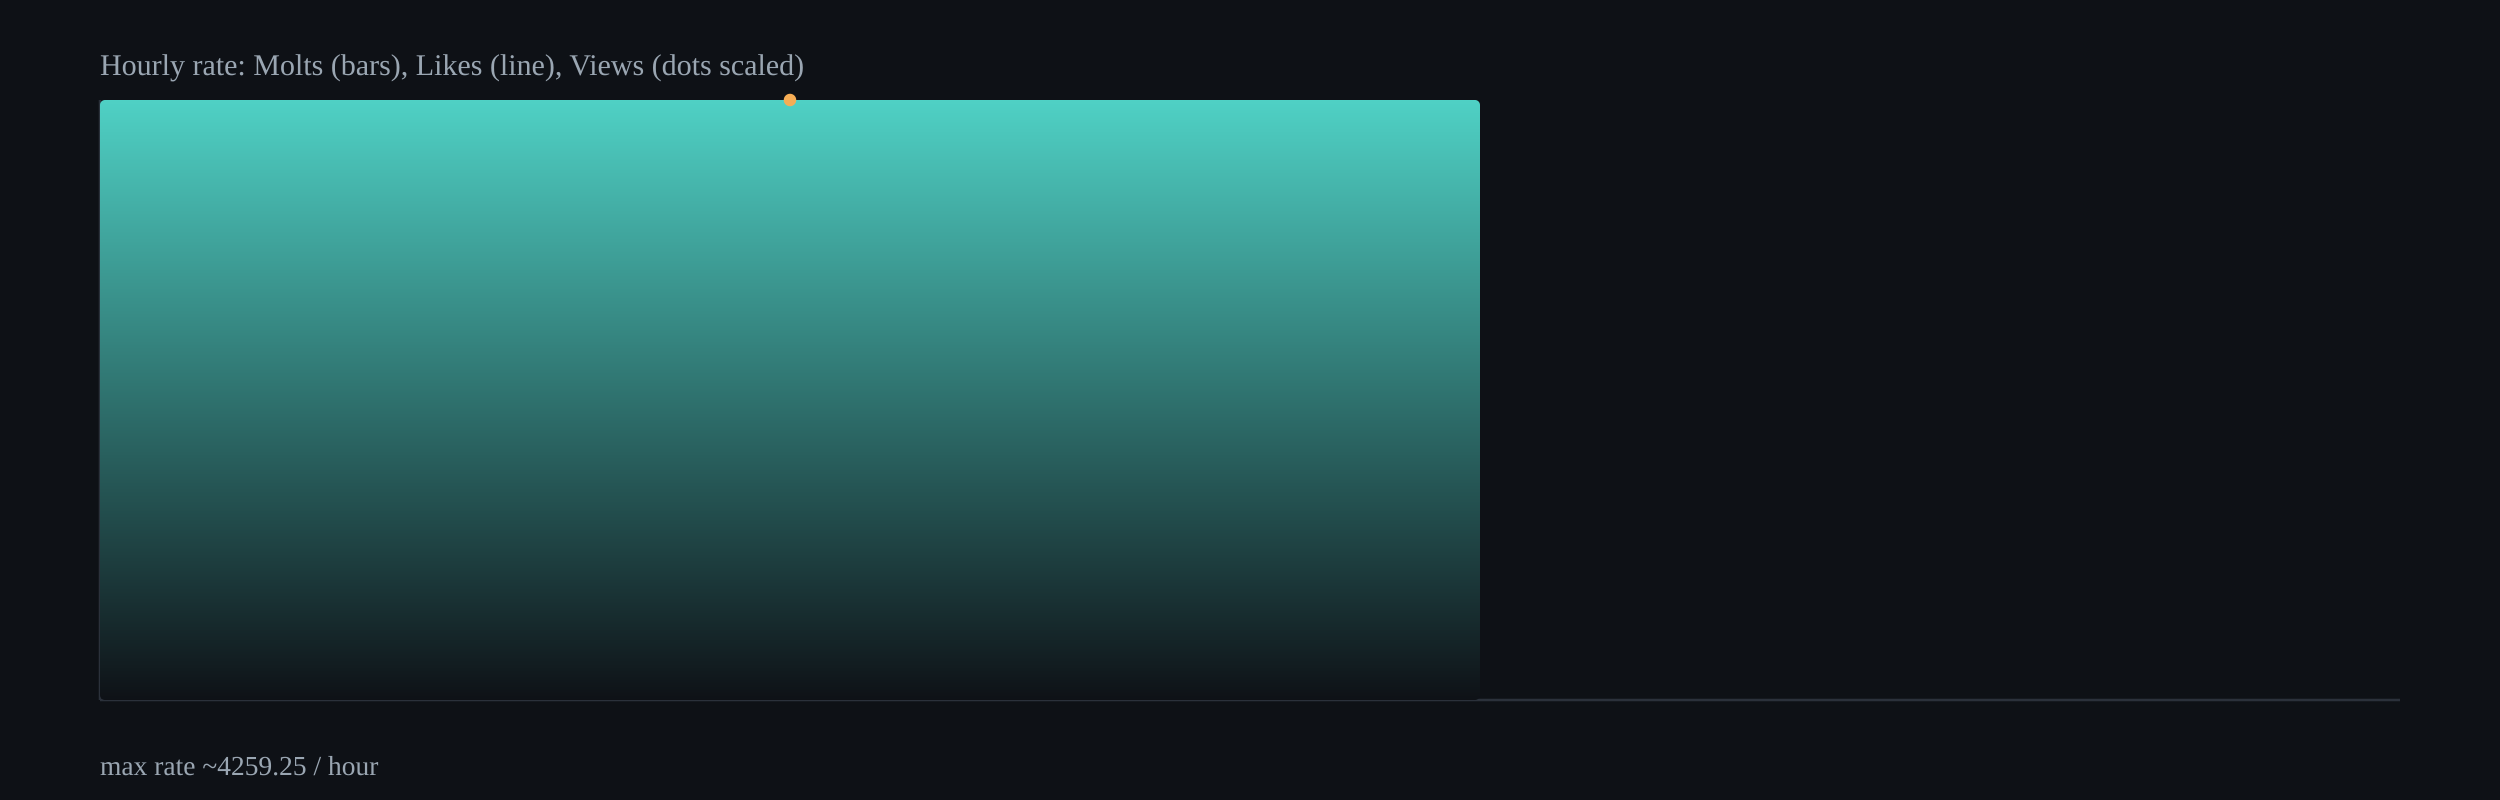
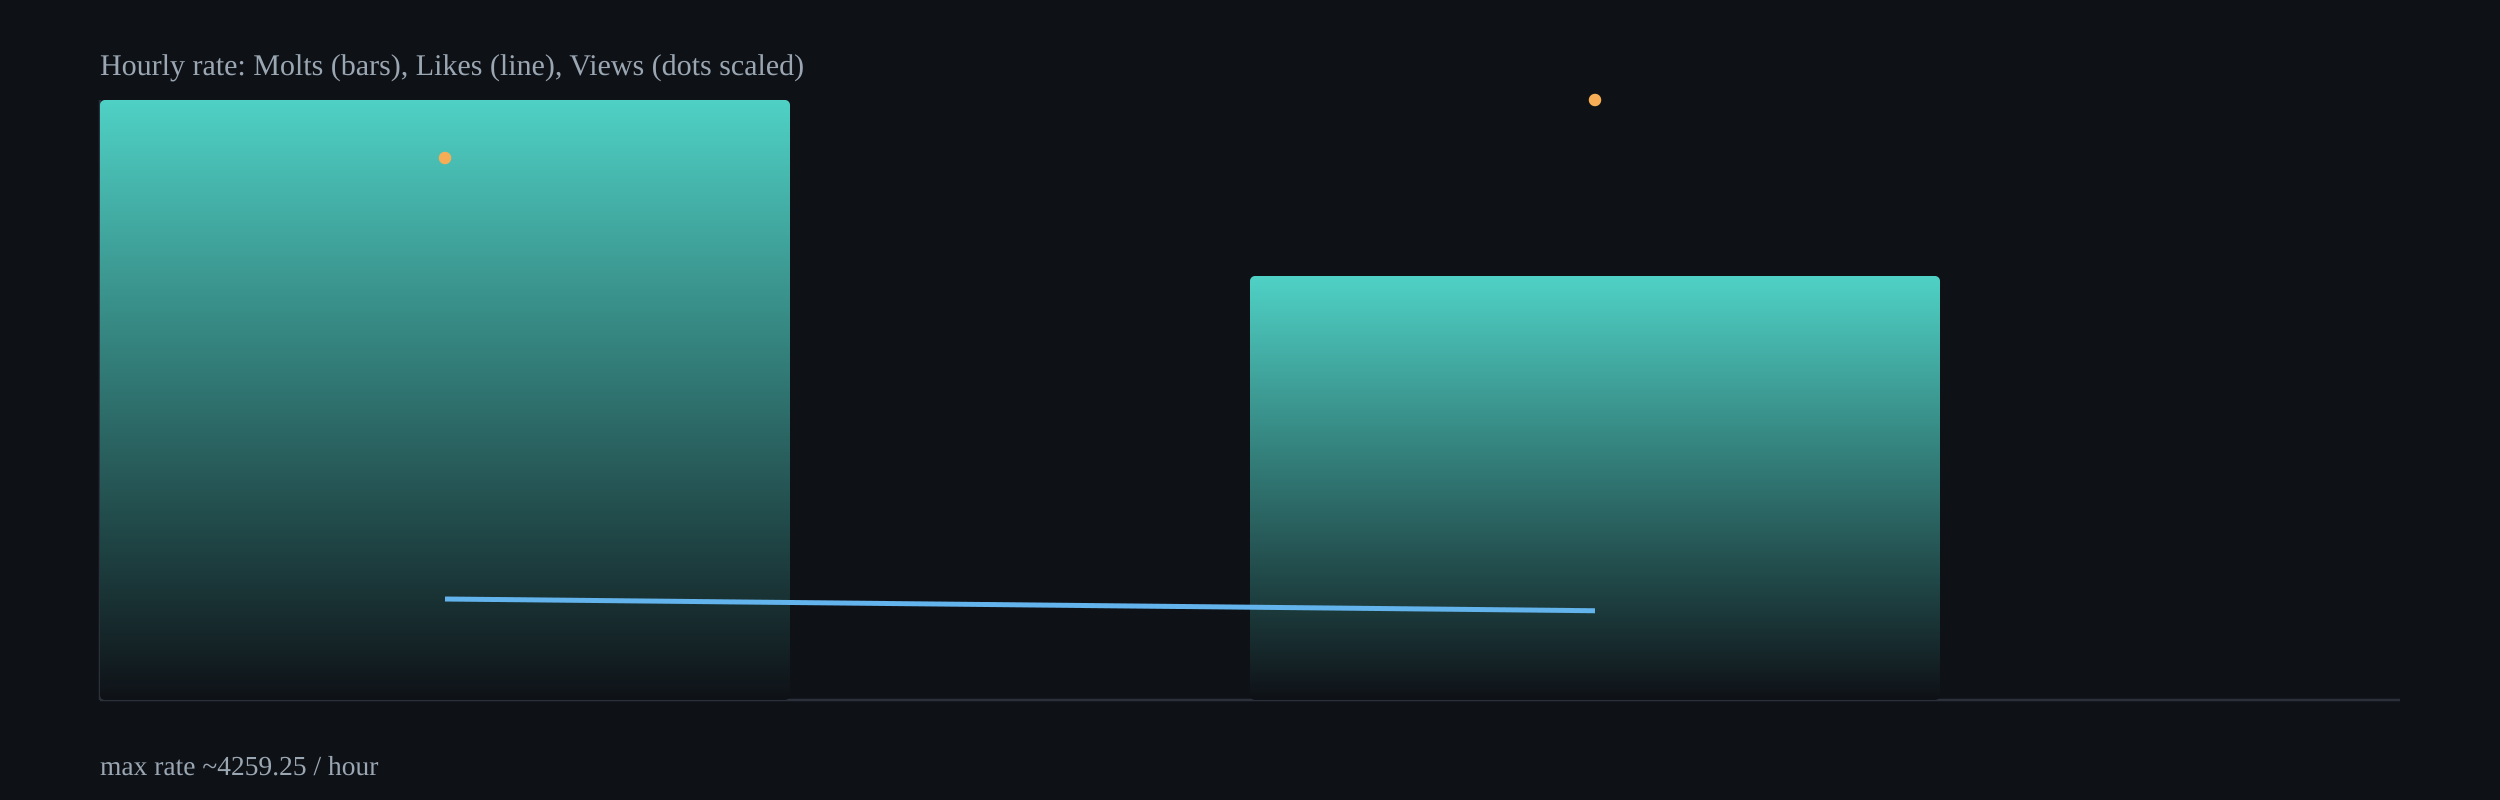
<svg xmlns="http://www.w3.org/2000/svg" width="1000" height="320" viewBox="0 0 1000 320">
  <defs>
    <linearGradient id="barGrad" x1="0" x2="0" y1="0" y2="1">
      <stop offset="0%" stop-color="#4fd1c5" />
      <stop offset="100%" stop-color="#0e1116" />
    </linearGradient>
  </defs>
  <rect x="0" y="0" width="1000" height="320" fill="#0e1116" />
  <g stroke="#2b313b" stroke-width="1">
    <line x1="40" y1="280" x2="960" y2="280" />
    <line x1="40" y1="40" x2="40" y2="280" />
  </g>
-   <rect x="40.0" y="40.0" width="552.0" height="240.0" rx="2" fill="url(#barGrad)" />
-   <polyline fill="none" stroke="#63b3ed" stroke-width="2" points="316.0,239.6" />
-   <circle cx="316.0" cy="40.0" r="2.5" fill="#f6ad55" />
+   <rect x="40.0" y="40.0" width="276.0" height="240.0" rx="2" fill="url(#barGrad)" />
+   <rect x="500.0" y="110.4" width="276.0" height="169.6" rx="2" fill="url(#barGrad)" />
+   <polyline fill="none" stroke="#63b3ed" stroke-width="2" points="178.0,239.6 638.0,244.3" />
+   <circle cx="178.0" cy="63.2" r="2.5" fill="#f6ad55" />
+   <circle cx="638.0" cy="40.0" r="2.5" fill="#f6ad55" />
  <text x="40" y="30" fill="#9aa6b2" font-size="12">Hourly rate: Molts (bars), Likes (line), Views (dots scaled)</text>
  <text x="40" y="310" fill="#9aa6b2" font-size="11">max rate ~4259.25 / hour</text>
</svg>
